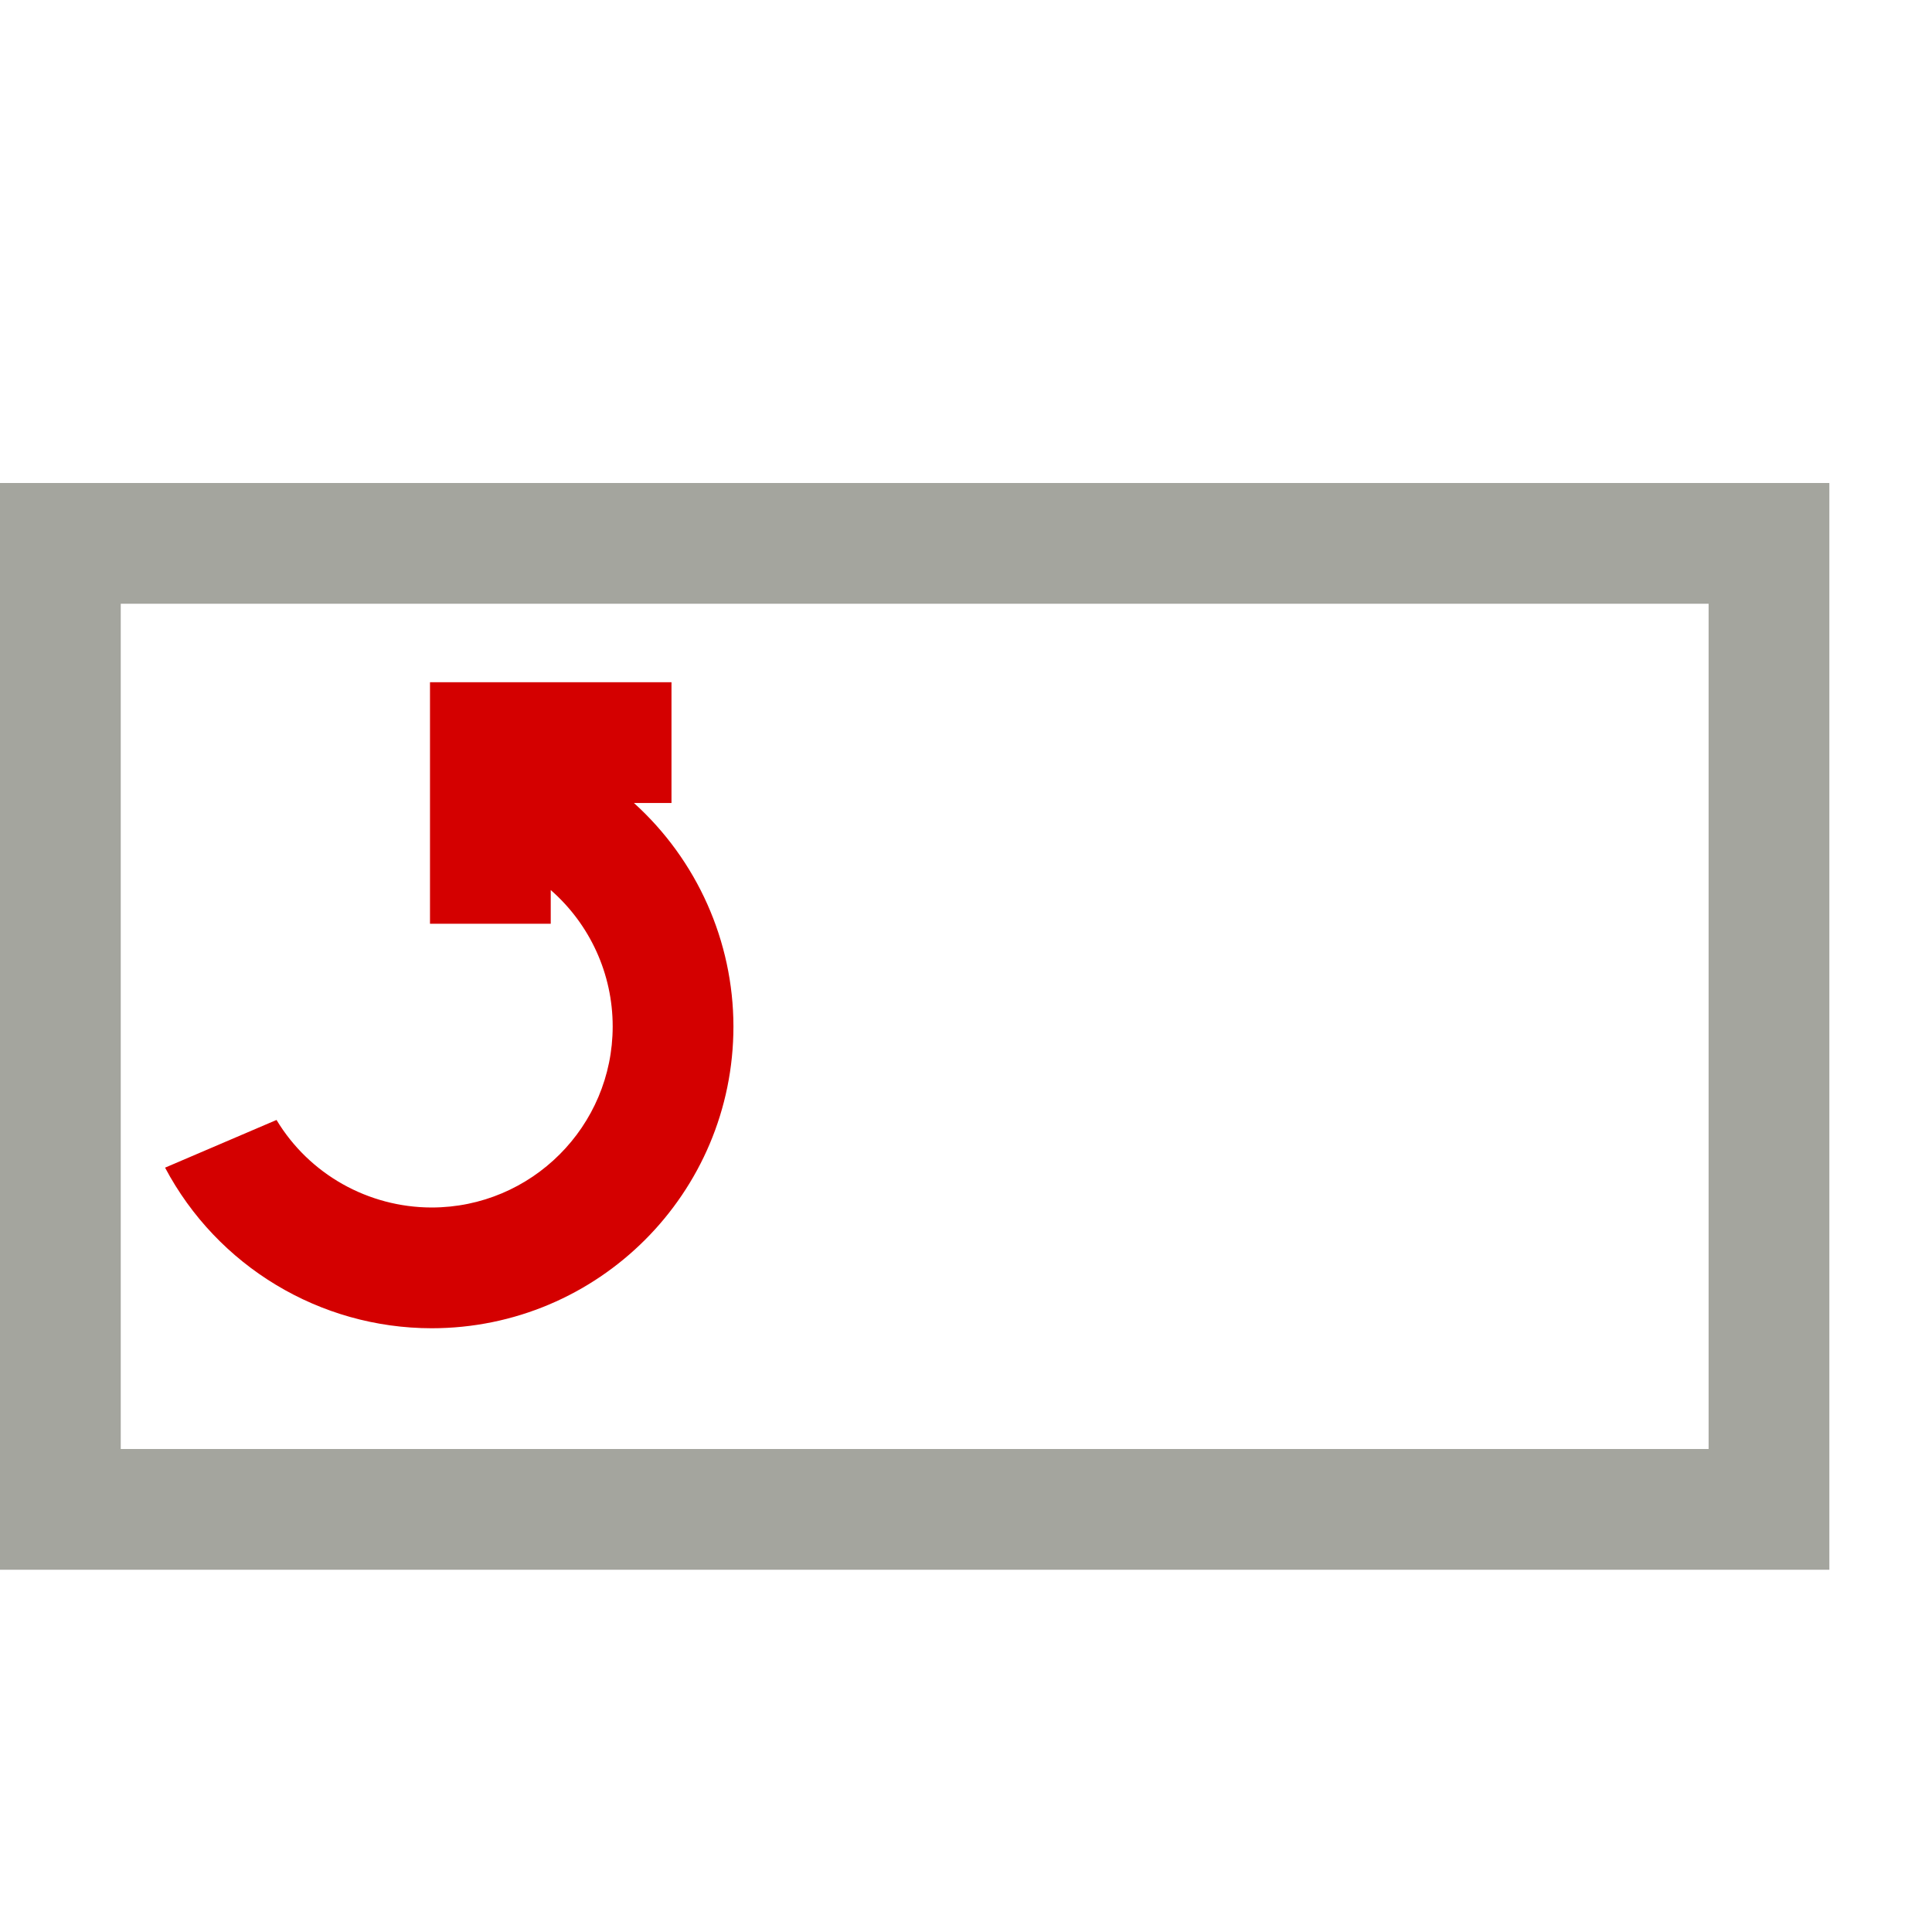
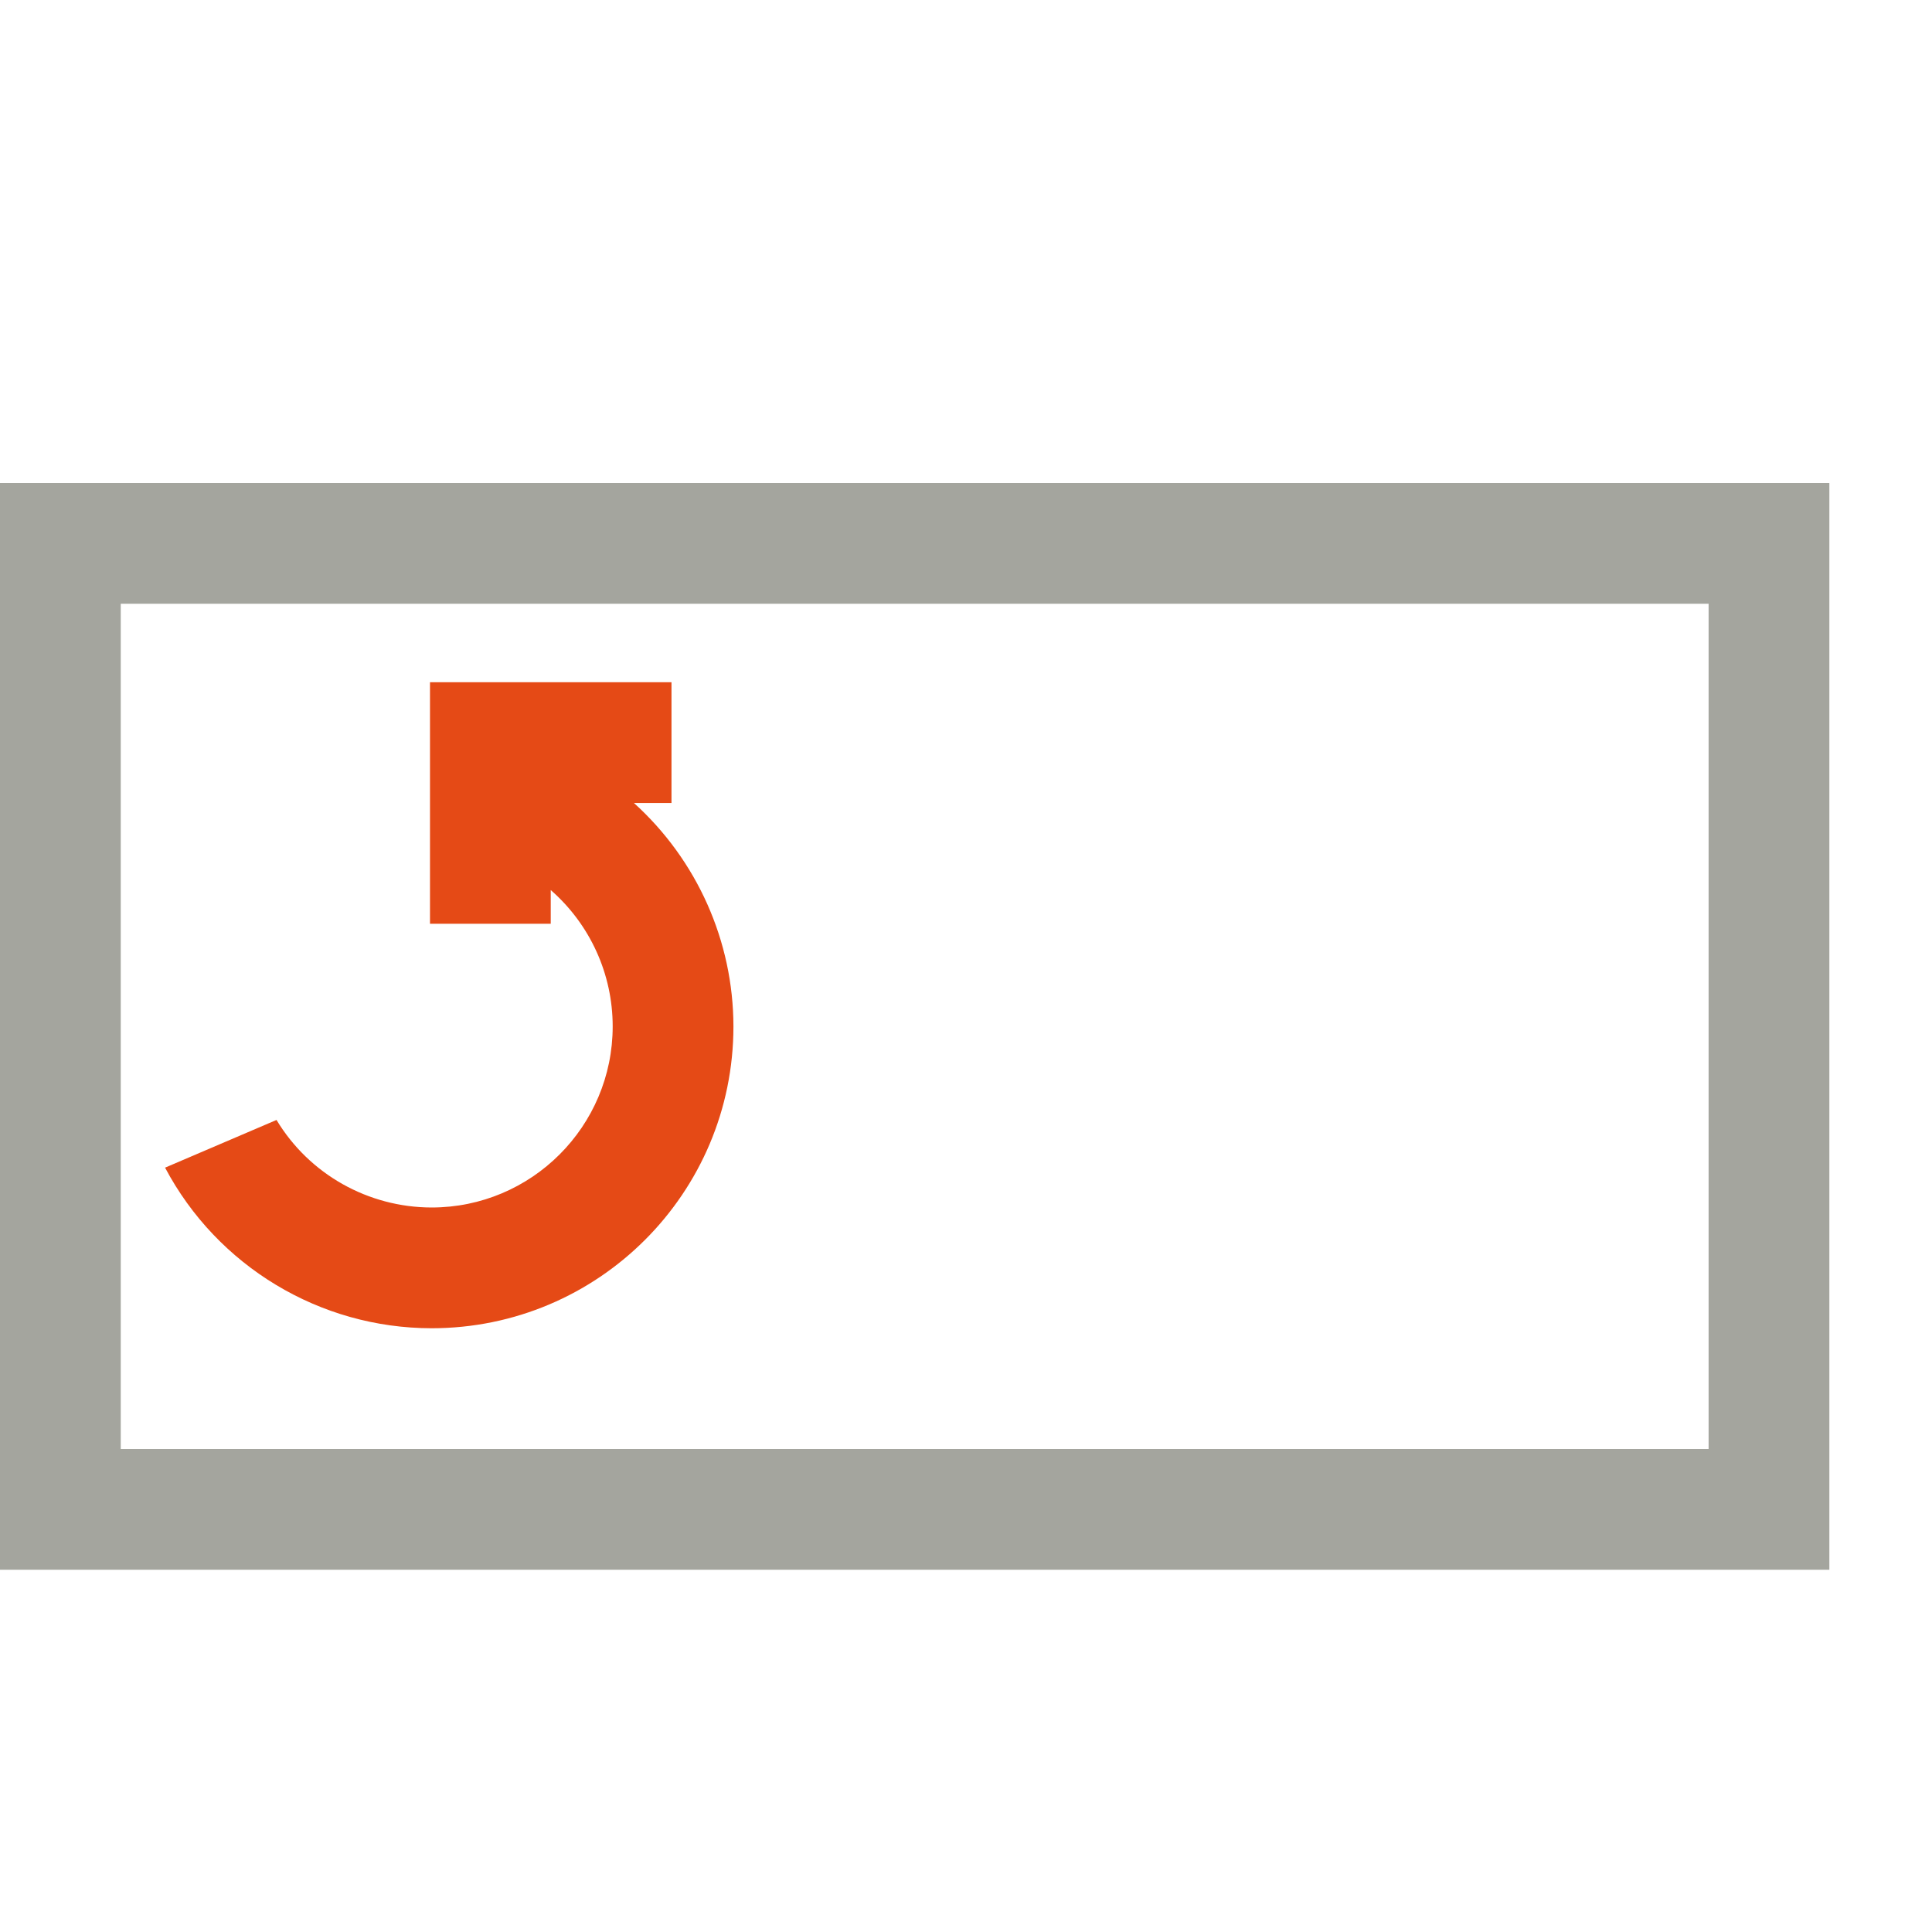
- <svg xmlns="http://www.w3.org/2000/svg" id="svg4572" version="1.1" fill="none" viewBox="0 0 16 16" height="16" width="16">
+ <svg xmlns="http://www.w3.org/2000/svg" id="svg4572" width="16" height="16" fill="none" version="1.1" viewBox="0 0 16 16">
  <defs id="defs4576" />
  <path id="rect4615" d="m 0,4 v 9 H 15.15 V 4 Z m 1,1 h 13.15 v 7 H 1 Z" style="fill:#a4a59e;fill-opacity:1;stroke:none;stroke-width:0.038;stroke-miterlimit:4;stroke-dasharray:none" />
-   <path id="path4717" d="m 3.561,5.65 v 2 h 1 V 7.371 C 4.887,7.656 5.074,8.067 5.074,8.5 c 0,0.828 -0.672,1.5 -1.5,1.5 C 3.049,9.999 2.561,9.725 2.29,9.275 L 1.367,9.67 C 1.8,10.487 2.649,10.999 3.574,11 c 1.381,0 2.5,-1.119 2.5,-2.5 C 6.073,7.795 5.773,7.123 5.25,6.65 h 0.311 v -1 z" style="fill:#d40000;fill-opacity:1;stroke:none;stroke-width:0.038;stroke-miterlimit:4;stroke-dasharray:none" />
+   <path id="path4717" d="m 3.561,5.65 v 2 h 1 V 7.371 C 4.887,7.656 5.074,8.067 5.074,8.5 c 0,0.828 -0.672,1.5 -1.5,1.5 C 3.049,9.999 2.561,9.725 2.29,9.275 L 1.367,9.67 C 1.8,10.487 2.649,10.999 3.574,11 c 1.381,0 2.5,-1.119 2.5,-2.5 C 6.073,7.795 5.773,7.123 5.25,6.65 h 0.311 v -1 z" style="fill:#e54a16;fill-opacity:1;stroke:none;stroke-width:0.038;stroke-miterlimit:4;stroke-dasharray:none" />
</svg>
